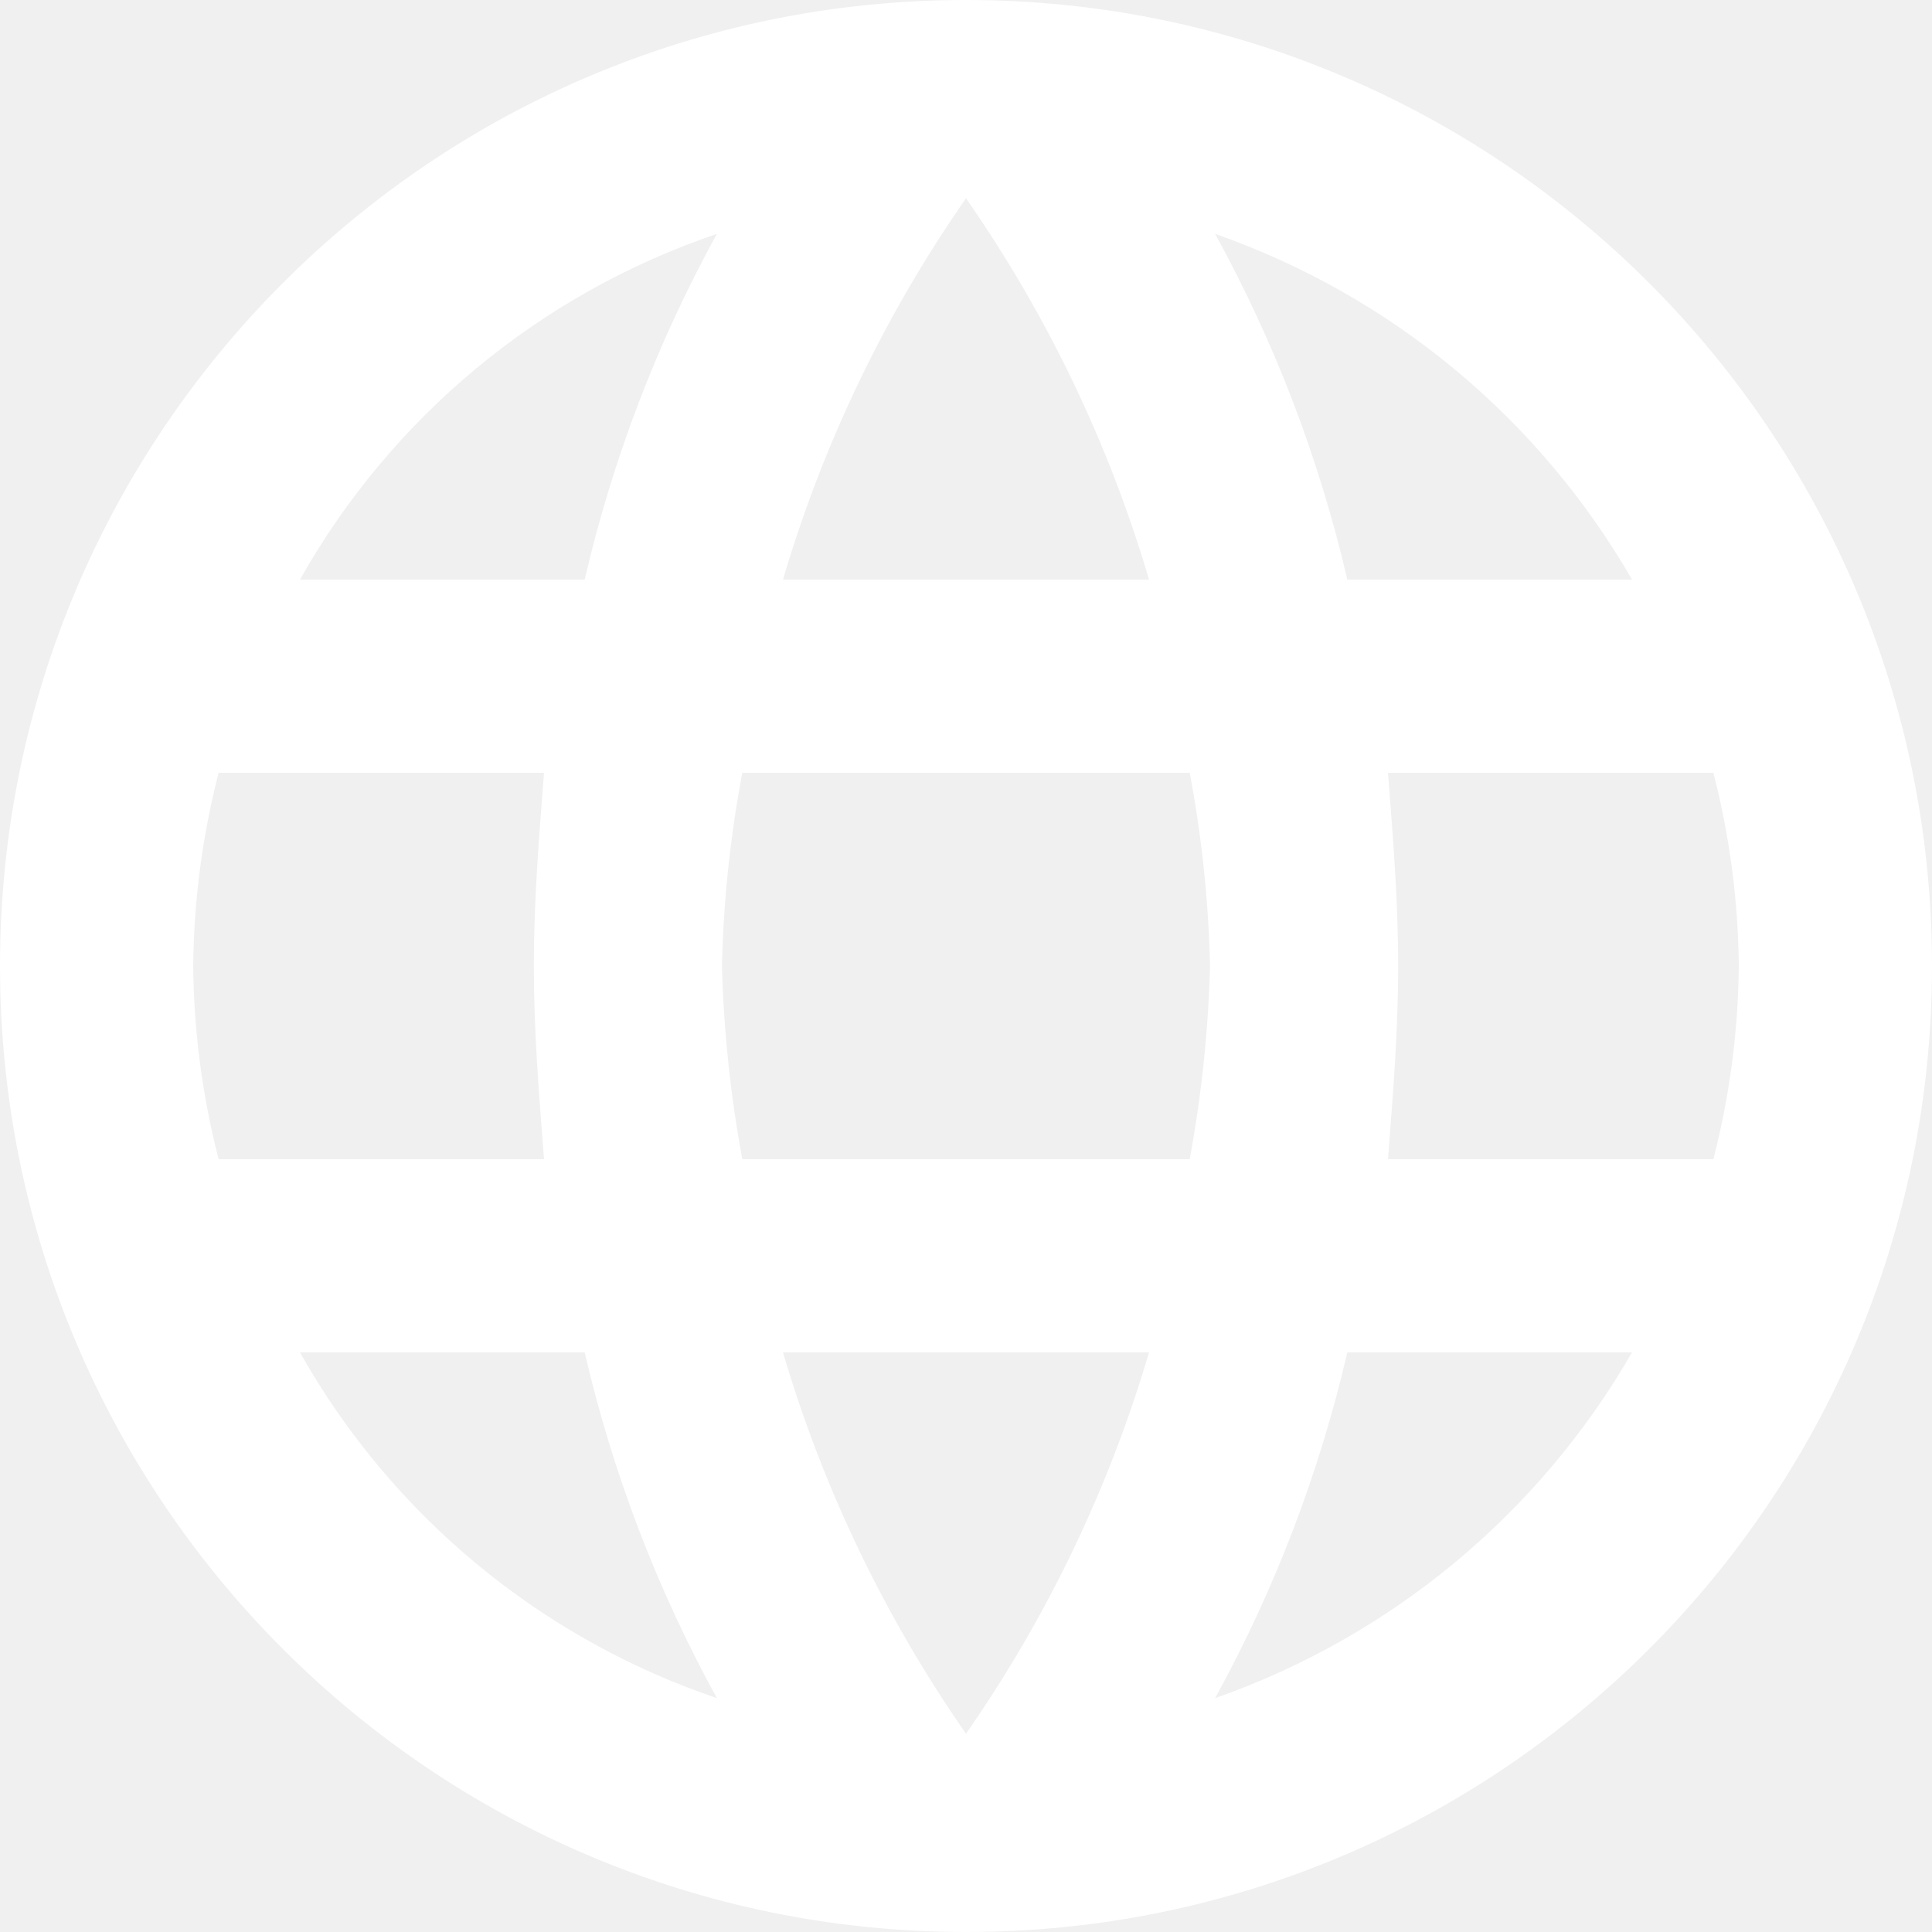
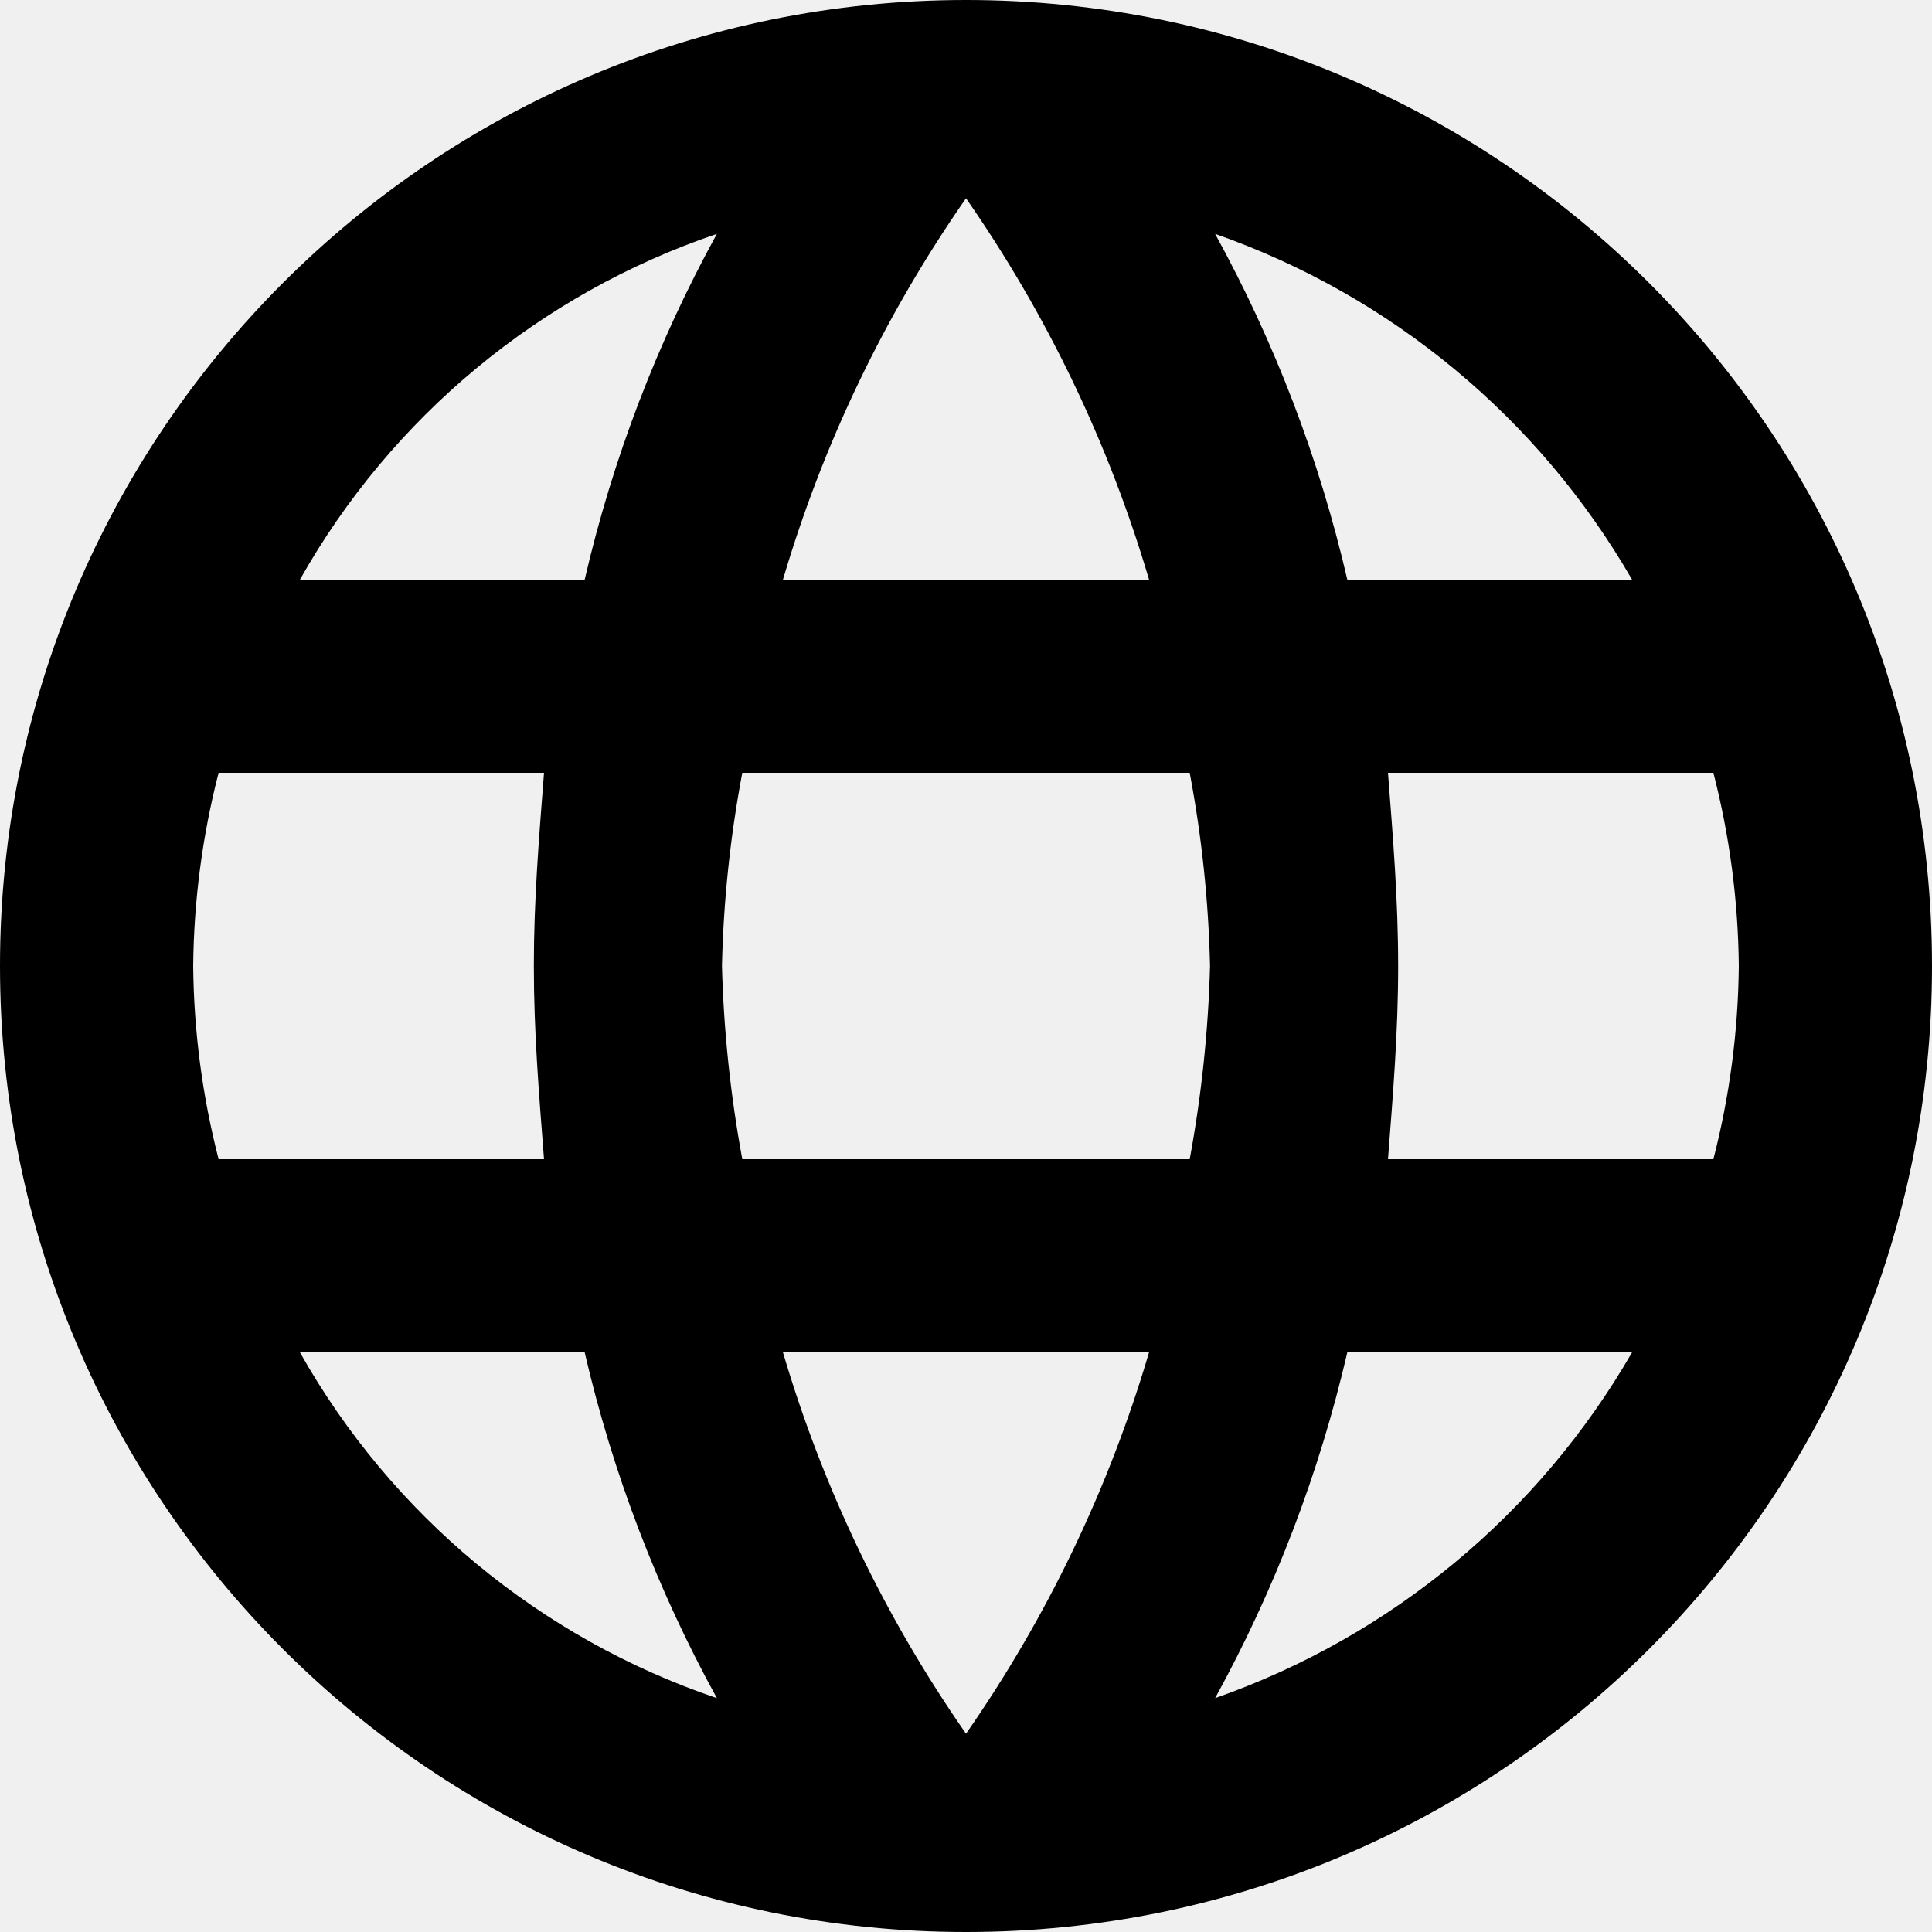
<svg xmlns="http://www.w3.org/2000/svg" id="Layer_1" data-name="Layer 1" viewBox="0 0 38 38">
-   <path fill="#fff" d="M19,0A19,19,0,1,0,38,19,19,19,0,0,0,19,0ZM32.1,11.4H26.5a26.6,26.6,0,0,0-2.6-6.8A15.3,15.3,0,0,1,32.1,11.4ZM19,3.9a26,26,0,0,1,3.6,7.5H15.4A26,26,0,0,1,19,3.9ZM4.3,22.8A15.8,15.8,0,0,1,3.8,19a15.8,15.8,0,0,1,.5-3.8h6.4c-.1,1.3-.2,2.5-.2,3.8s.1,2.5.2,3.8Zm1.6,3.8h5.6a26.6,26.6,0,0,0,2.6,6.8A14.9,14.9,0,0,1,5.9,26.6Zm5.6-15.2H5.9a14.9,14.9,0,0,1,8.2-6.8A26.6,26.6,0,0,0,11.5,11.4ZM19,34.1a26,26,0,0,1-3.6-7.5h7.2A26,26,0,0,1,19,34.1Zm4.4-11.3H14.6a24.5,24.5,0,0,1-.4-3.8,23.3,23.3,0,0,1,.4-3.8h8.8a23.3,23.3,0,0,1,.4,3.8A24.5,24.5,0,0,1,23.4,22.8Zm.5,10.6a26.6,26.6,0,0,0,2.6-6.8h5.6A15.3,15.3,0,0,1,23.9,33.4Zm3.4-10.6c.1-1.3.2-2.5.2-3.8s-.1-2.5-.2-3.8h6.4a15.8,15.8,0,0,1,.5,3.8,15.8,15.8,0,0,1-.5,3.8Z" />
+   <path fill="#000" d="M19,0A19,19,0,1,0,38,19,19,19,0,0,0,19,0ZM32.1,11.4H26.5a26.6,26.6,0,0,0-2.6-6.8A15.3,15.3,0,0,1,32.1,11.4ZM19,3.9a26,26,0,0,1,3.6,7.5H15.4A26,26,0,0,1,19,3.9ZM4.3,22.8A15.8,15.8,0,0,1,3.8,19a15.8,15.8,0,0,1,.5-3.8h6.4c-.1,1.3-.2,2.5-.2,3.8s.1,2.5.2,3.8Zm1.6,3.8h5.6a26.6,26.6,0,0,0,2.6,6.8A14.9,14.9,0,0,1,5.9,26.6Zm5.6-15.2H5.9a14.9,14.9,0,0,1,8.2-6.8A26.6,26.6,0,0,0,11.5,11.4ZM19,34.1a26,26,0,0,1-3.6-7.5h7.2A26,26,0,0,1,19,34.1Zm4.4-11.3H14.6a24.5,24.5,0,0,1-.4-3.8,23.3,23.3,0,0,1,.4-3.8h8.8a23.3,23.3,0,0,1,.4,3.8A24.5,24.5,0,0,1,23.4,22.8Zm.5,10.6a26.6,26.6,0,0,0,2.6-6.8h5.6A15.3,15.3,0,0,1,23.9,33.4Zm3.4-10.6c.1-1.3.2-2.5.2-3.8s-.1-2.5-.2-3.8h6.4a15.8,15.8,0,0,1,.5,3.8,15.8,15.8,0,0,1-.5,3.8Z" />
</svg>
